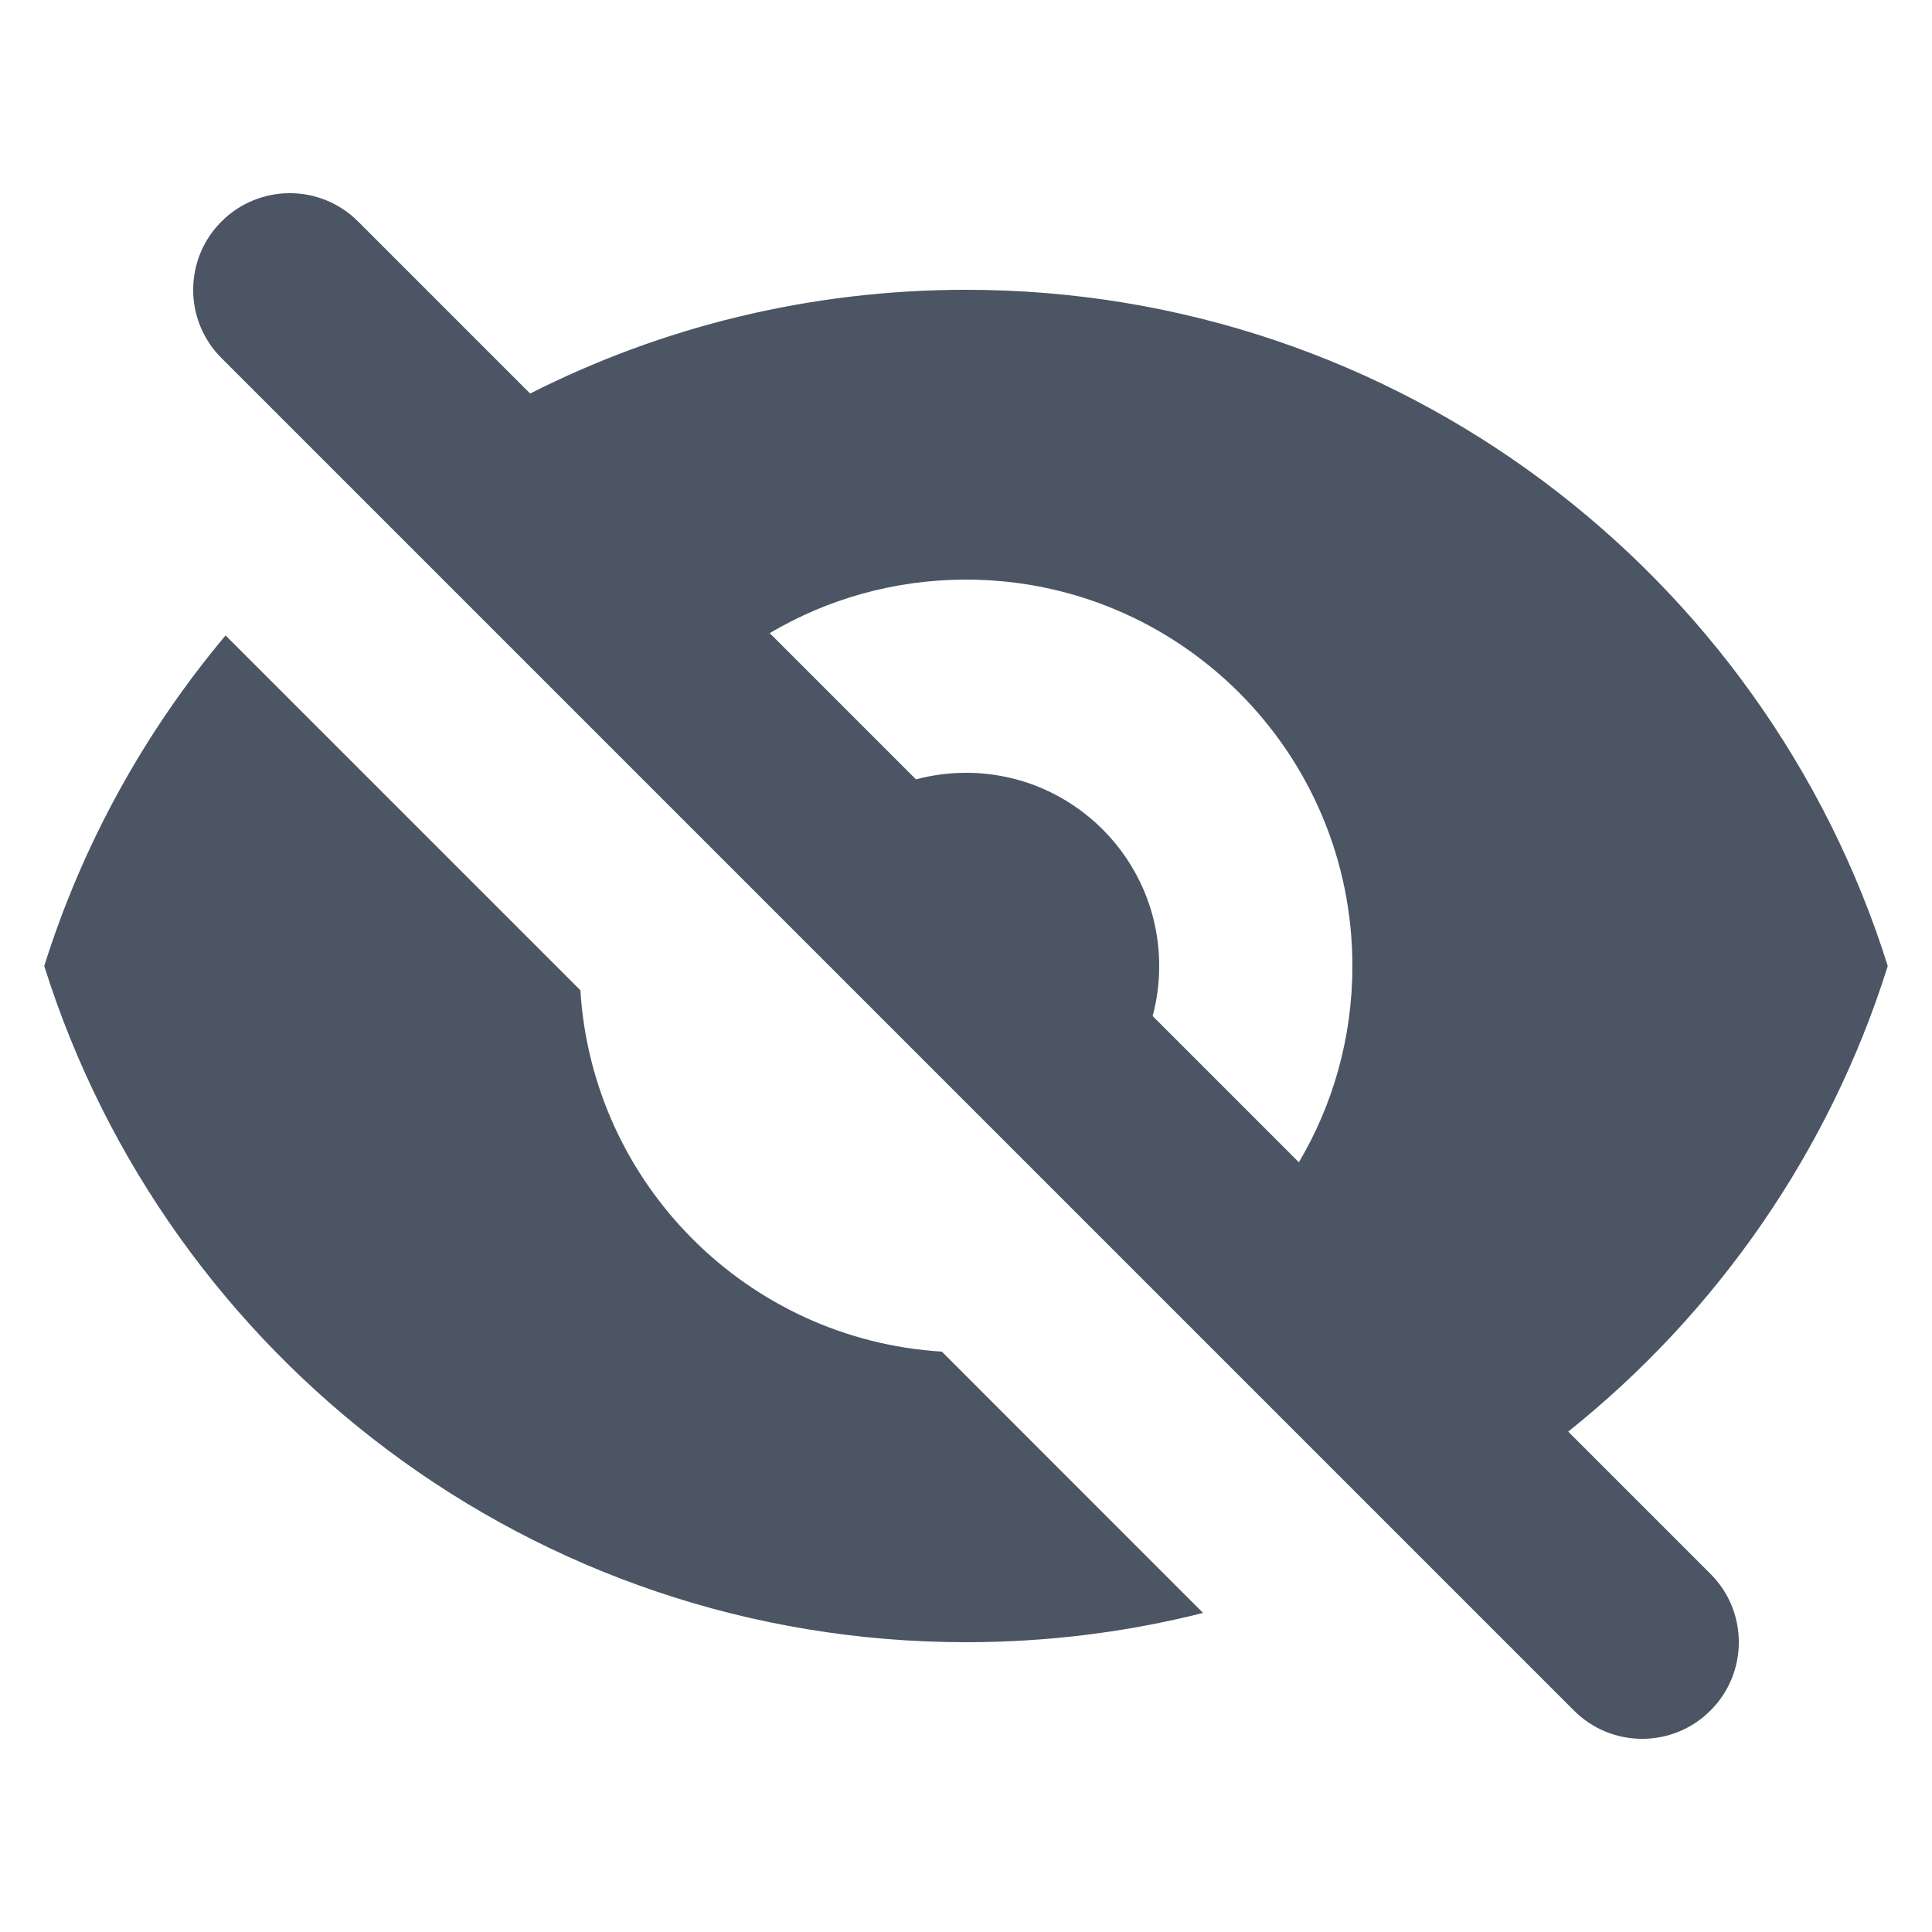
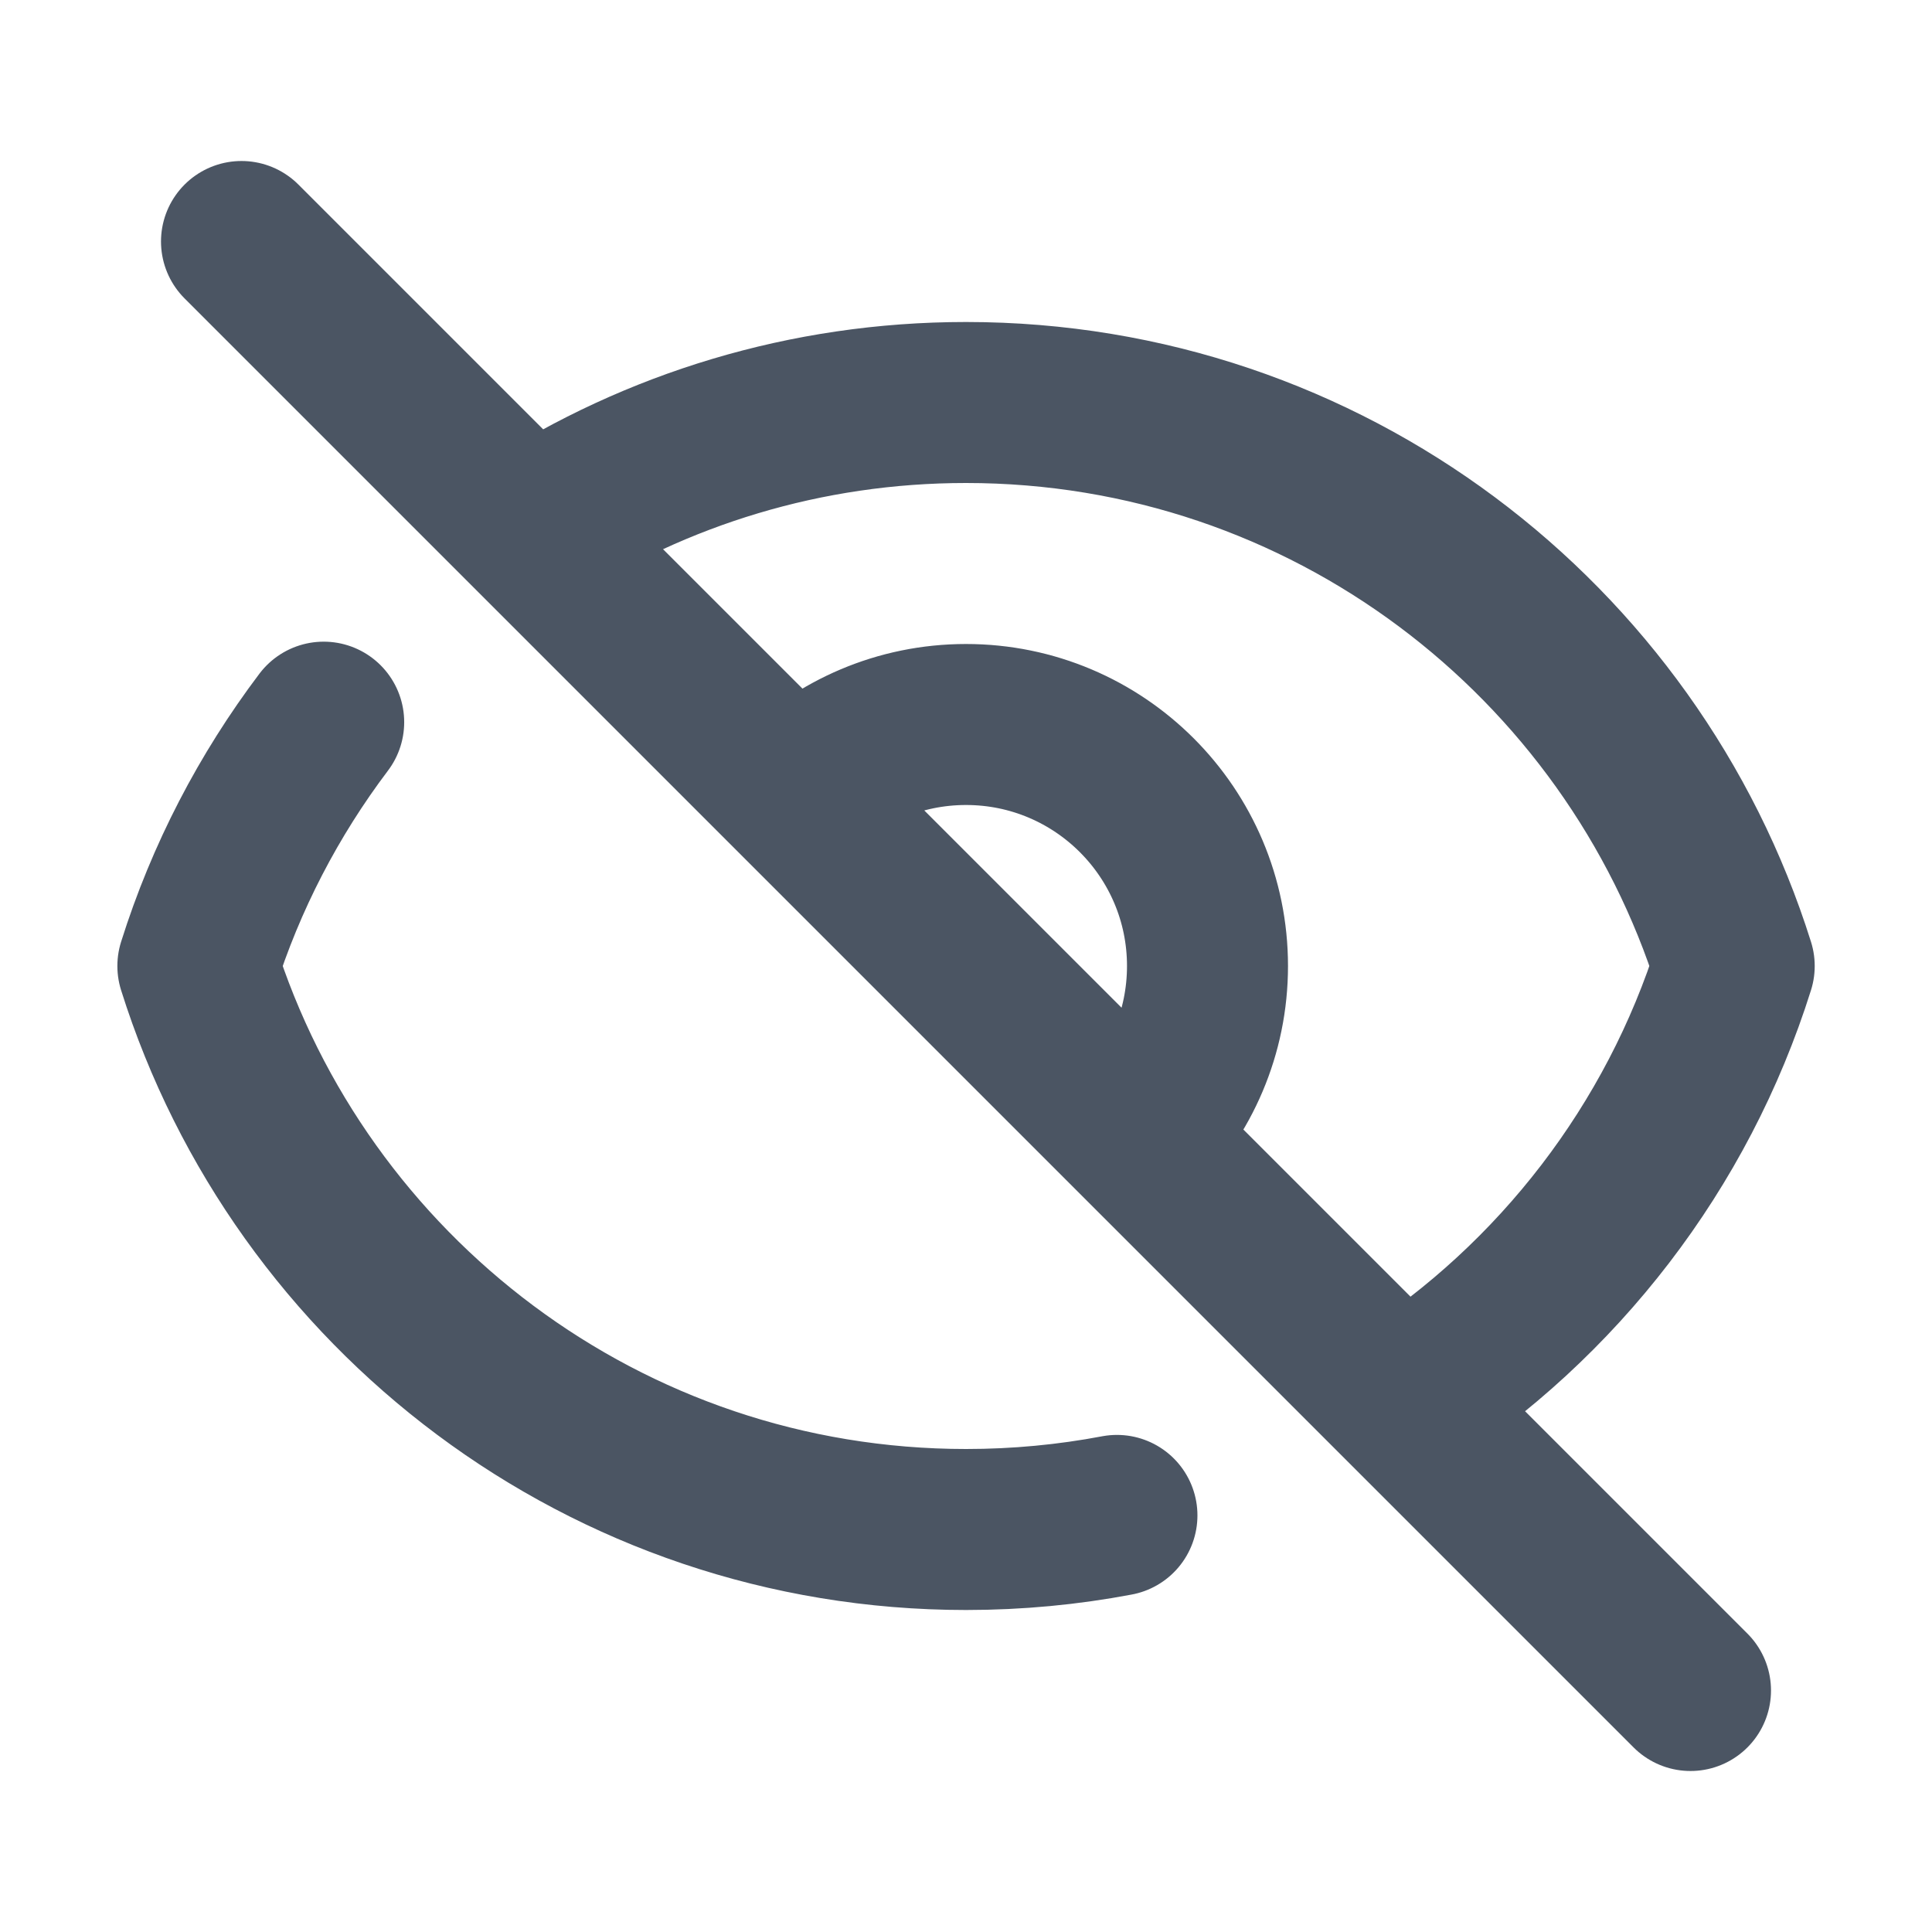
- <svg xmlns="http://www.w3.org/2000/svg" width="20" height="20" viewBox="0 0 20 20" fill="none">
-   <path fill-rule="evenodd" clip-rule="evenodd" d="M3.707 2.293C3.317 1.902 2.683 1.902 2.293 2.293C1.902 2.683 1.902 3.317 2.293 3.707L16.293 17.707C16.683 18.098 17.317 18.098 17.707 17.707C18.098 17.317 18.098 16.683 17.707 16.293L16.234 14.82C17.771 13.592 18.939 11.921 19.542 10C18.268 5.943 14.478 3 10 3C8.377 3 6.843 3.387 5.488 4.074L3.707 2.293ZM7.968 6.554L9.482 8.068C9.647 8.024 9.821 8 10 8C11.105 8 12 8.895 12 10C12 10.179 11.977 10.353 11.932 10.518L13.446 12.032C13.798 11.437 14 10.742 14 10C14 7.791 12.209 6 10 6C9.258 6 8.564 6.202 7.968 6.554Z" fill="#4B5563" />
-   <path d="M12.454 16.697L9.75 13.992C7.74 13.868 6.132 12.26 6.008 10.251L2.335 6.578C1.501 7.572 0.856 8.732 0.458 10C1.732 14.057 5.523 17 10 17C10.847 17 11.669 16.895 12.454 16.697Z" fill="#4B5563" />
+ <svg xmlns="http://www.w3.org/2000/svg" width="24" height="24" viewBox="0 0 24 24" fill="none">
+   <path d="M13.875 18.825C13.268 18.94 12.641 19 12.001 19C7.523 19 3.733 16.057 2.458 12C2.805 10.896 3.339 9.874 4.021 8.971M9.879 9.879C10.422 9.336 11.172 9 12 9C13.657 9 15 10.343 15 12C15 12.828 14.664 13.578 14.121 14.121M9.879 9.879L14.121 14.121M9.879 9.879L6.589 6.589M14.121 14.121L17.411 17.411M3 3L6.589 6.589M6.589 6.589C8.149 5.584 10.007 5 12 5C16.478 5 20.268 7.943 21.543 12C20.836 14.251 19.355 16.159 17.411 17.411M17.411 17.411L21 21" stroke="#4B5563" stroke-width="2" stroke-linecap="round" stroke-linejoin="round" />
</svg>
